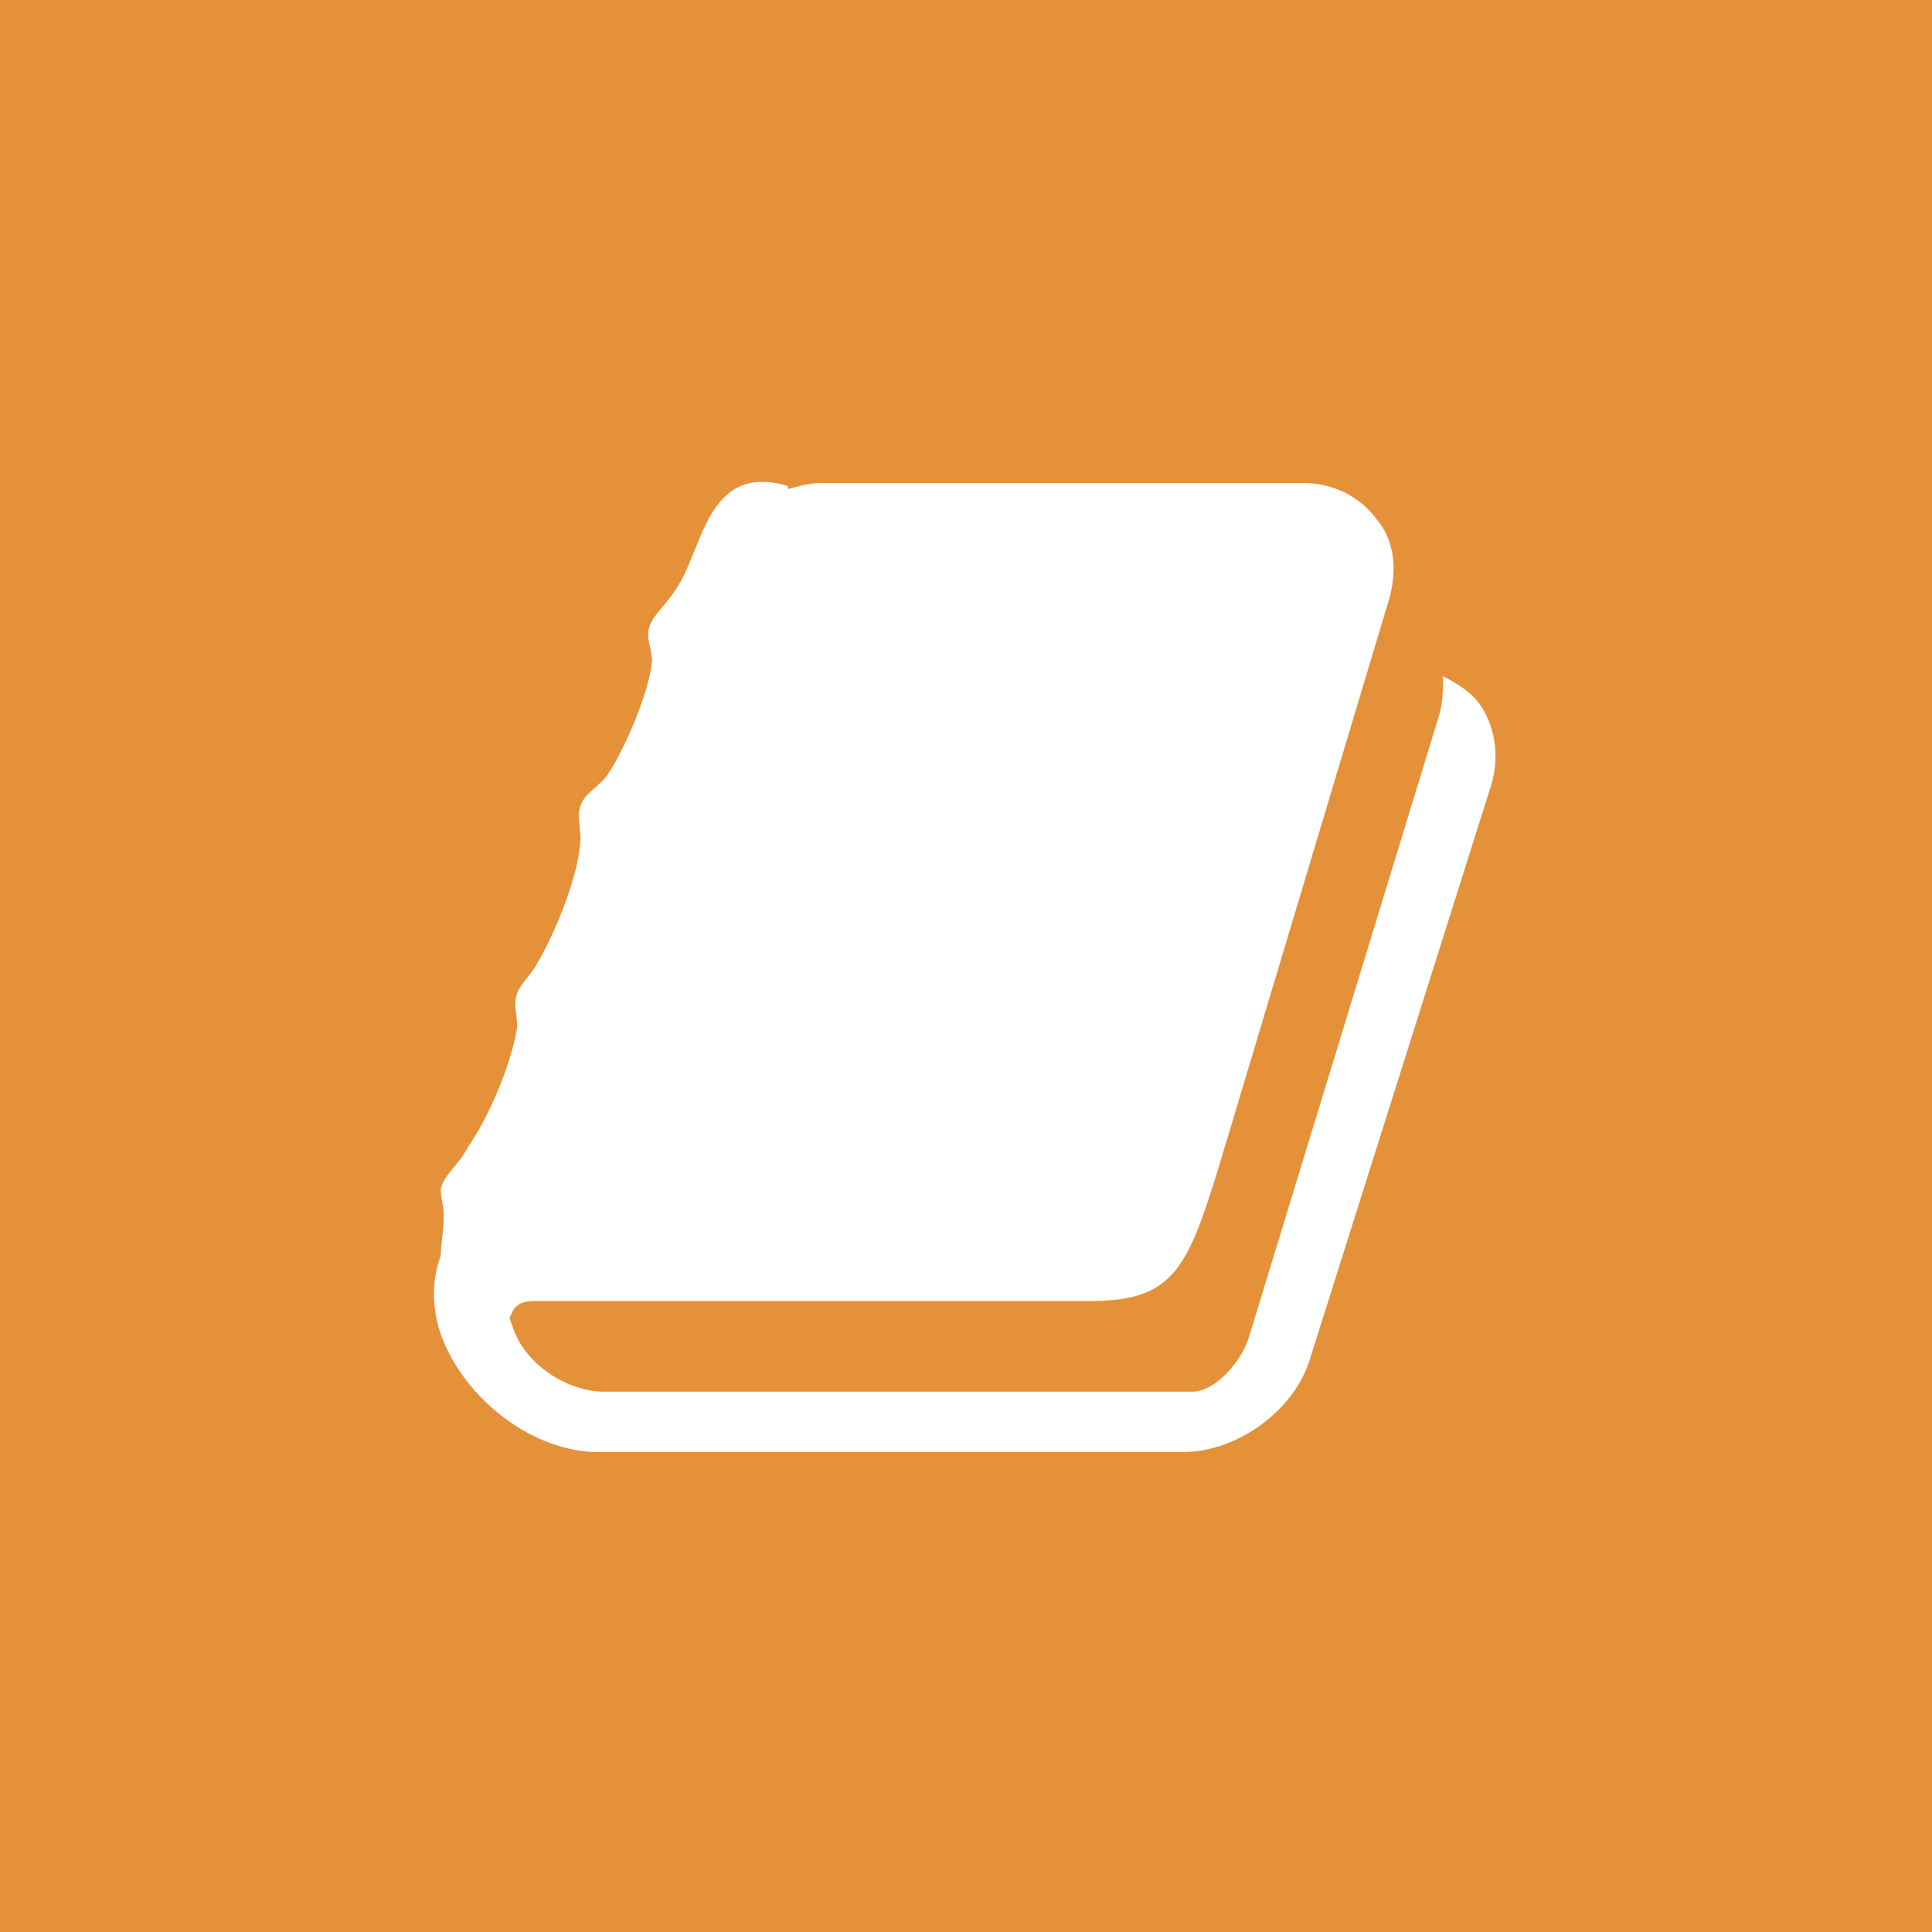
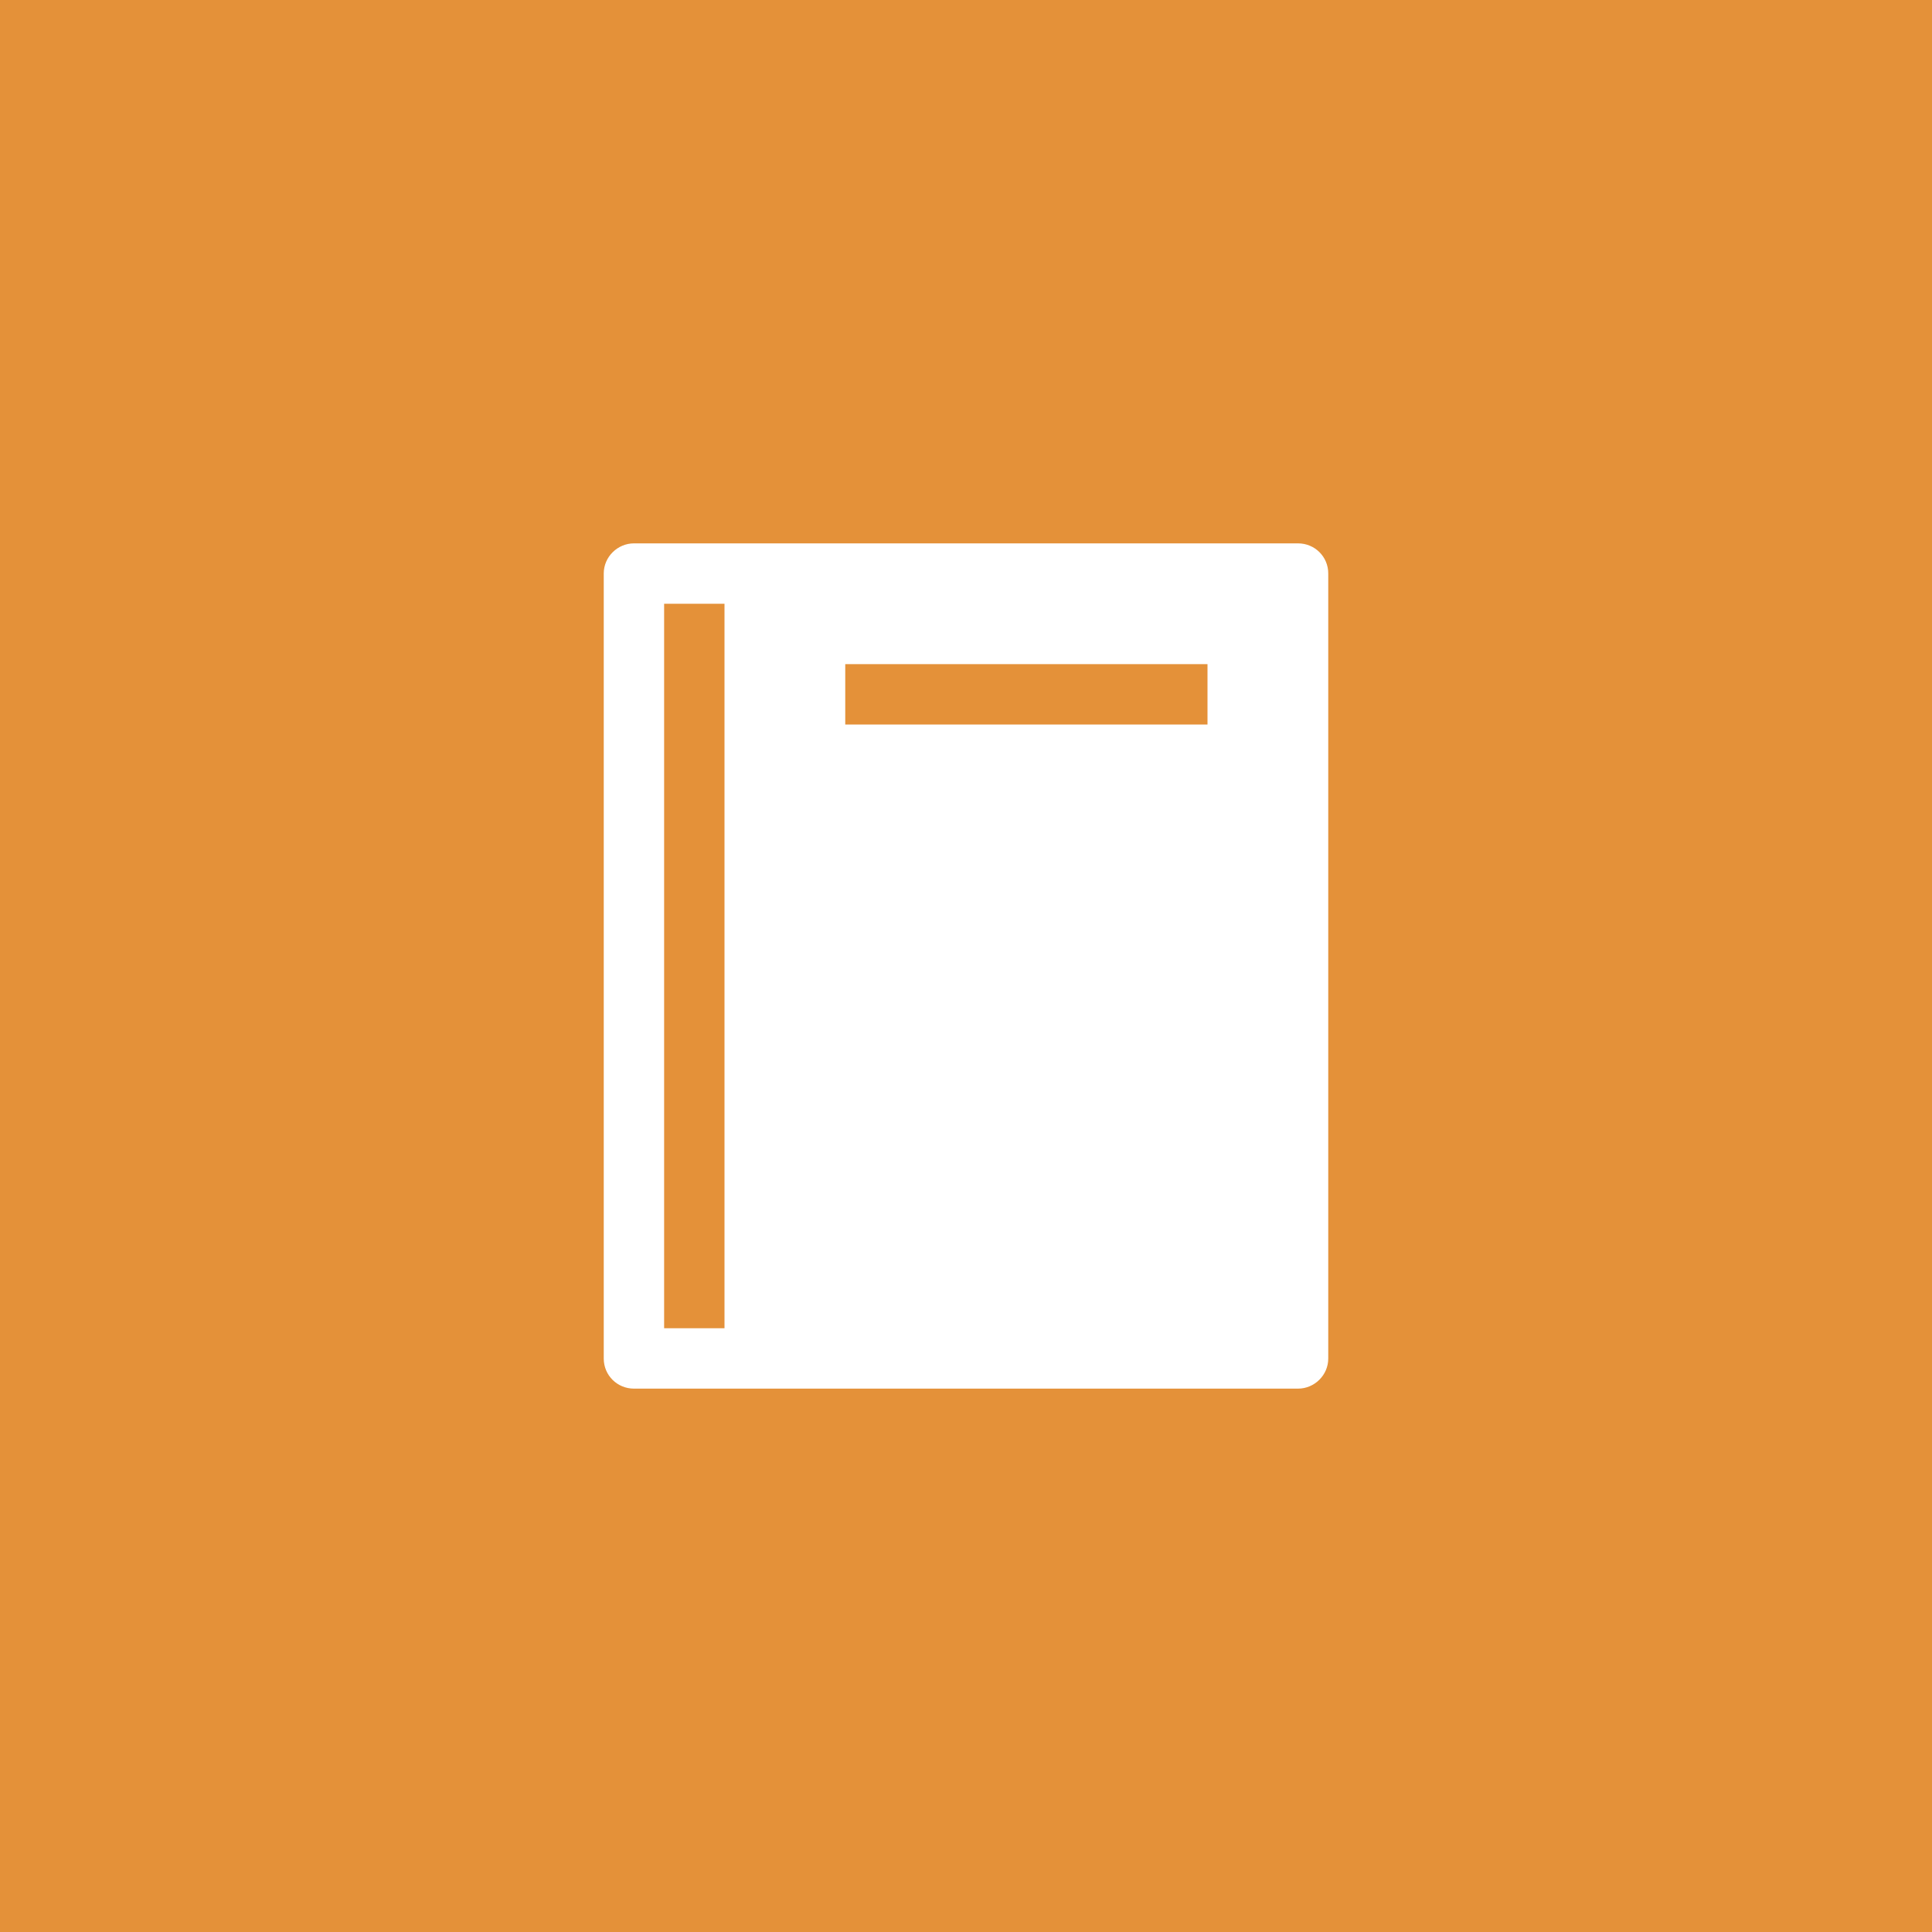
- <svg xmlns="http://www.w3.org/2000/svg" version="1.1" x="0px" y="0px" viewBox="0 0 64 64" enable-background="new 0 0 64 64" xml:space="preserve">
-   <g id="Background">
-     <rect fill="#E49139" width="64" height="64" />
-   </g>
-   <g id="Icon">
-     <path fill="#FFFFFF" d="M49,23.3c-0.3-0.4-0.8-0.7-1.2-0.9c0,0.4,0,0.8-0.1,1.2l-6.3,20.6c-0.2,0.8-1.1,1.9-1.9,1.9H20   c-1.2,0-2.6-0.9-3-2.1c-0.2-0.5-0.1-0.3,0-0.6c0.2-0.3,0.5-0.3,0.8-0.3h18.3c2.7,0,3.2-1,4.2-4.2L46,19.9c0.3-1,0.2-2-0.4-2.7   c-0.5-0.7-1.4-1.2-2.4-1.2h-16c-0.4,0-0.7,0.1-1.1,0.2l0-0.1c-2.7-0.8-2.8,2.1-3.7,3.4c-0.3,0.5-0.8,0.9-0.9,1.3   c-0.1,0.4,0.1,0.7,0.1,1.1c-0.1,1.1-1,3.1-1.5,3.8c-0.3,0.4-0.8,0.6-0.9,1.1c-0.1,0.3,0.1,0.8,0,1.3c-0.1,1-0.8,2.8-1.4,3.8   c-0.2,0.4-0.6,0.7-0.7,1.1c-0.1,0.4,0.1,0.8,0,1.2c-0.2,1.1-0.9,2.8-1.6,3.8c-0.3,0.6-0.8,0.9-0.9,1.4c0,0.3,0.1,0.5,0.1,0.9   c0,0.5-0.1,0.9-0.1,1.3c-0.3,0.8-0.3,1.7,0,2.6c0.8,2.2,3.1,3.9,5.2,3.9h19.4c1.8,0,3.7-1.4,4.2-3.1L49.4,26   C49.7,25,49.5,24,49,23.3z" />
+ <svg xmlns="http://www.w3.org/2000/svg" width="64px" height="64px" viewBox="0 0 64 64" version="1.1">
+   <defs />
+   <g id="modules" stroke="none" stroke-width="1" fill="none" fill-rule="evenodd">
+     <g id="module-cshmanual">
+       <g id="Background" fill="#E49139">
+         <rect id="Rectangle-path" x="0" y="0" width="64" height="64" />
+       </g>
+       <g id="Icon" transform="translate(20, 18)" fill="#FFFFFF">
+         <path d="M23,0 L1,0 C0.458,0 0,0.446 0,0.996 L0,27.004 C0,27.56 0.448,28 1,28 L23,28 C23.542,28 24,27.554 24,27.004 L24,0.996 C24,0.44 23.552,0 23,0 L23,0 Z M2,2 L4,2 L4,26 L2,26 L2,2 Z M8,4 L20,4 L20,6 L8,6 L8,4 Z" id="Shape" />
+       </g>
+     </g>
  </g>
</svg>
